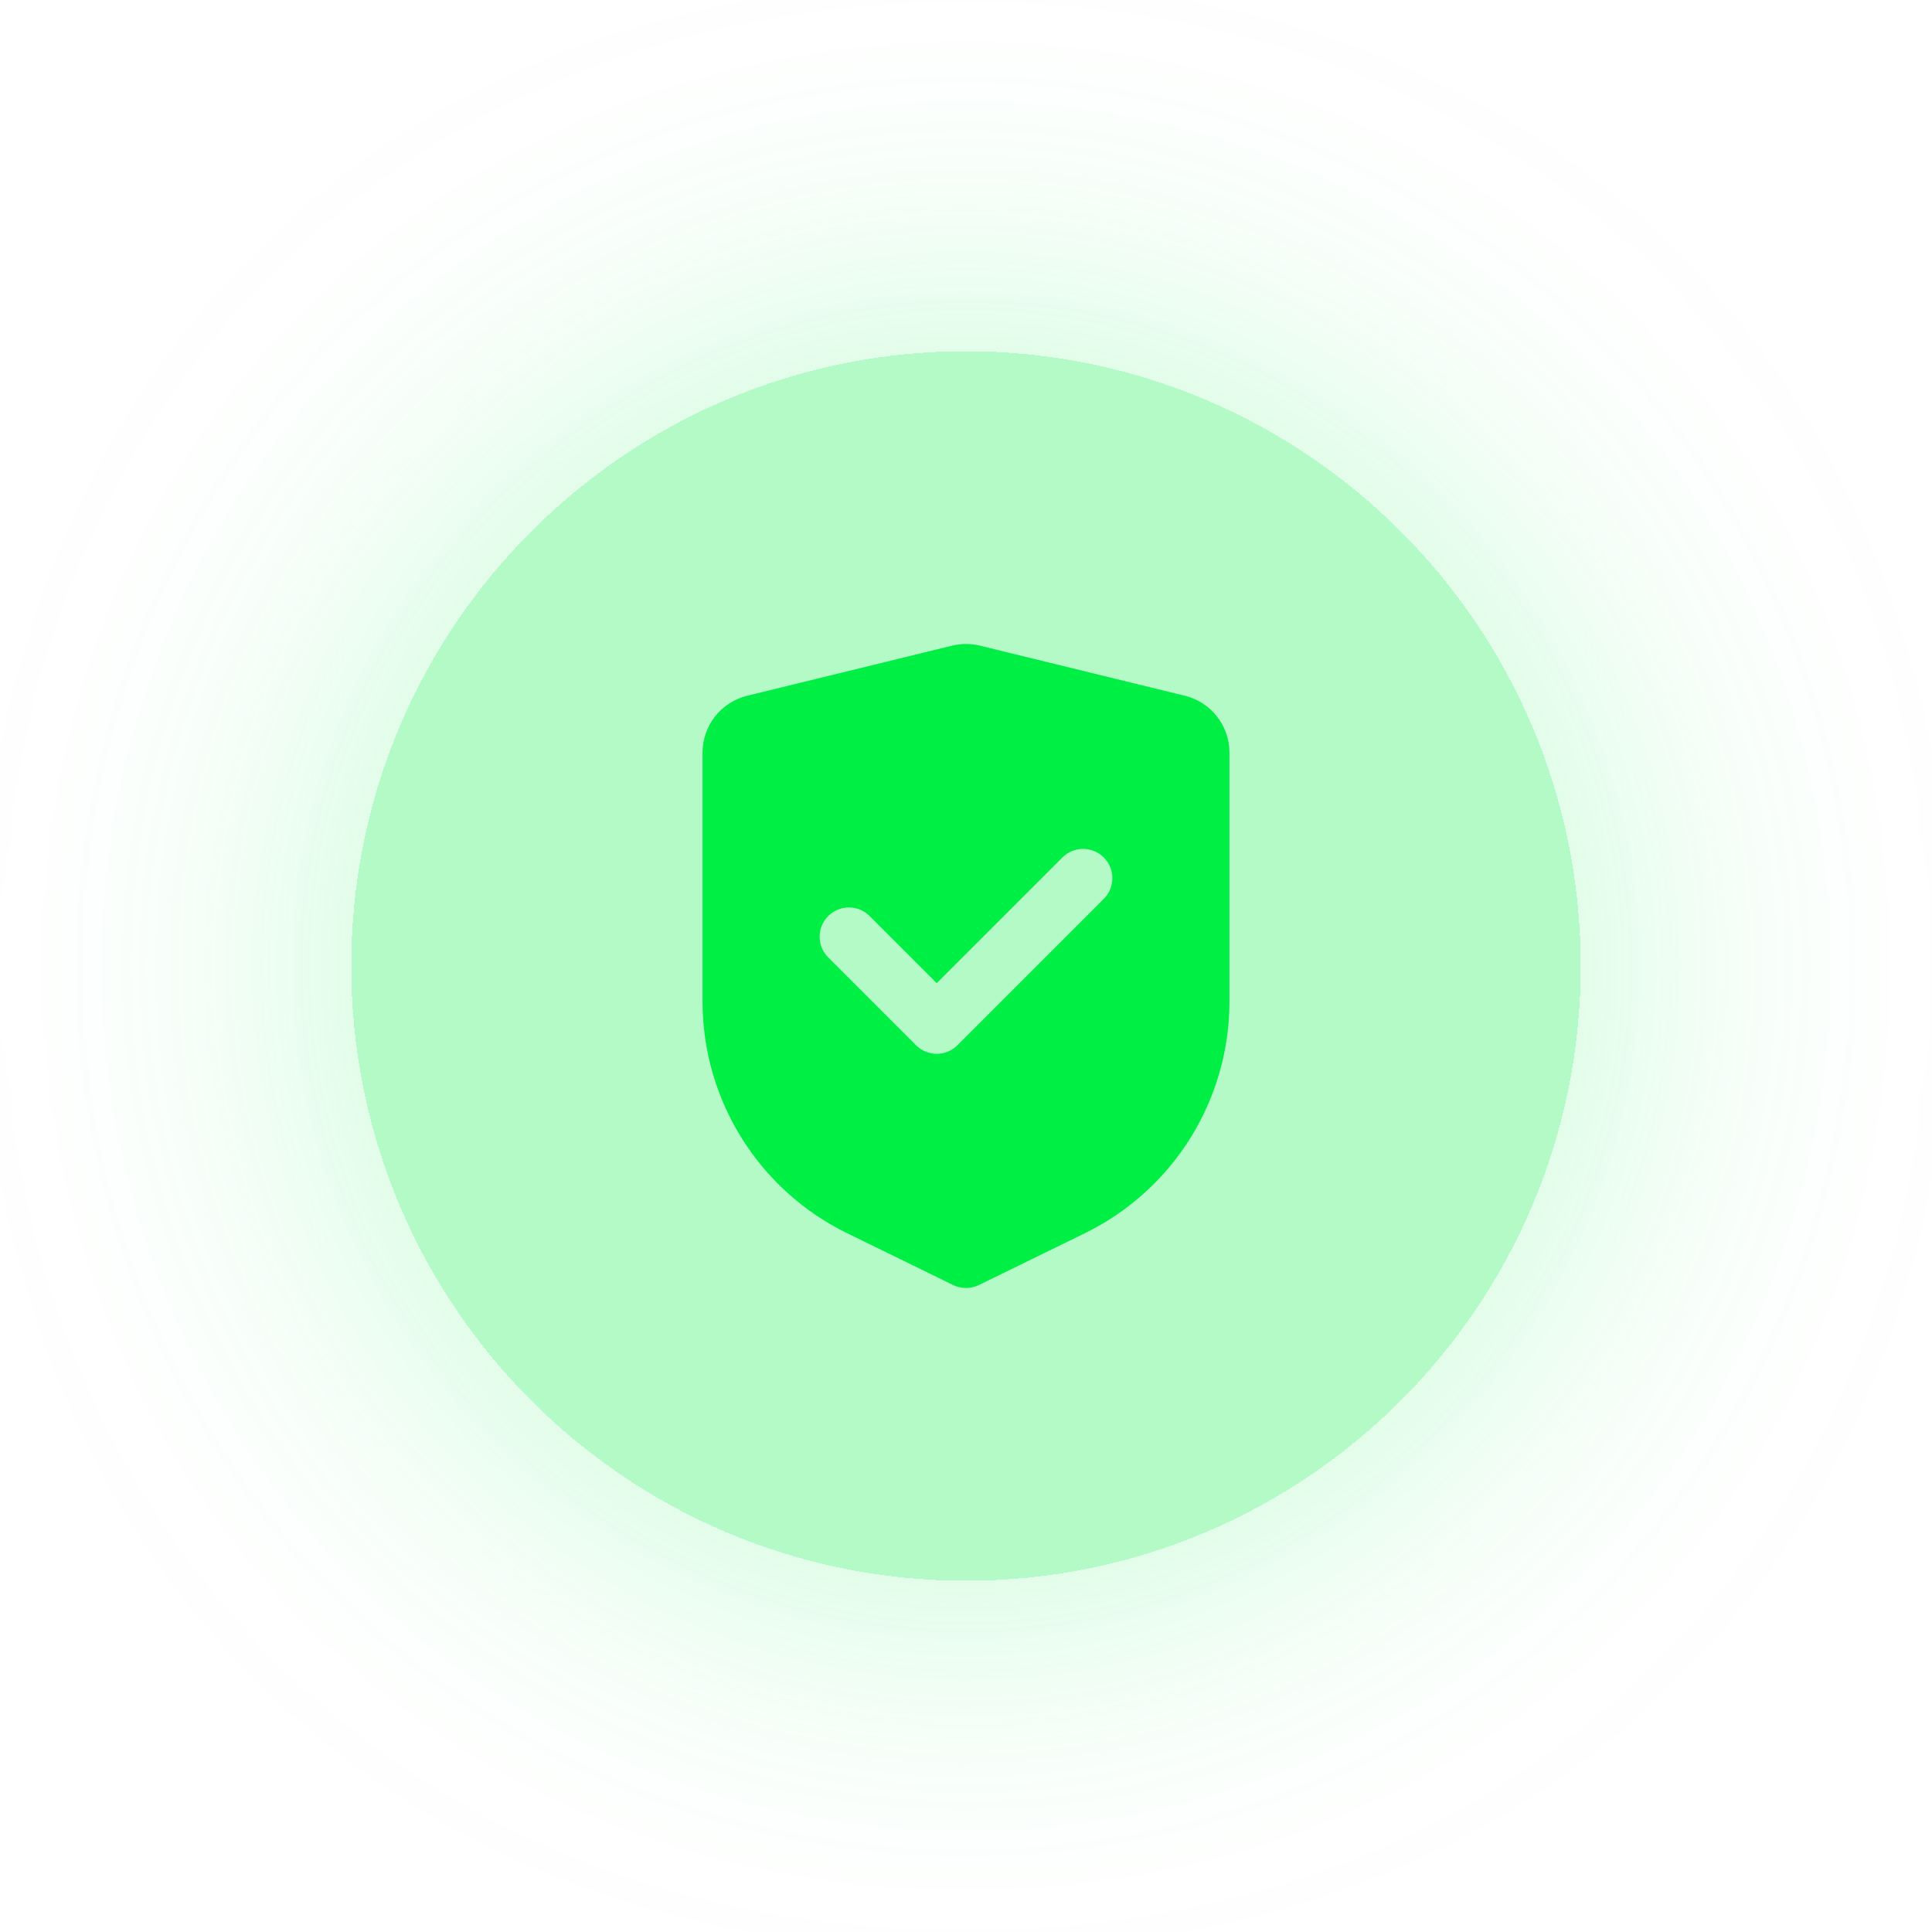
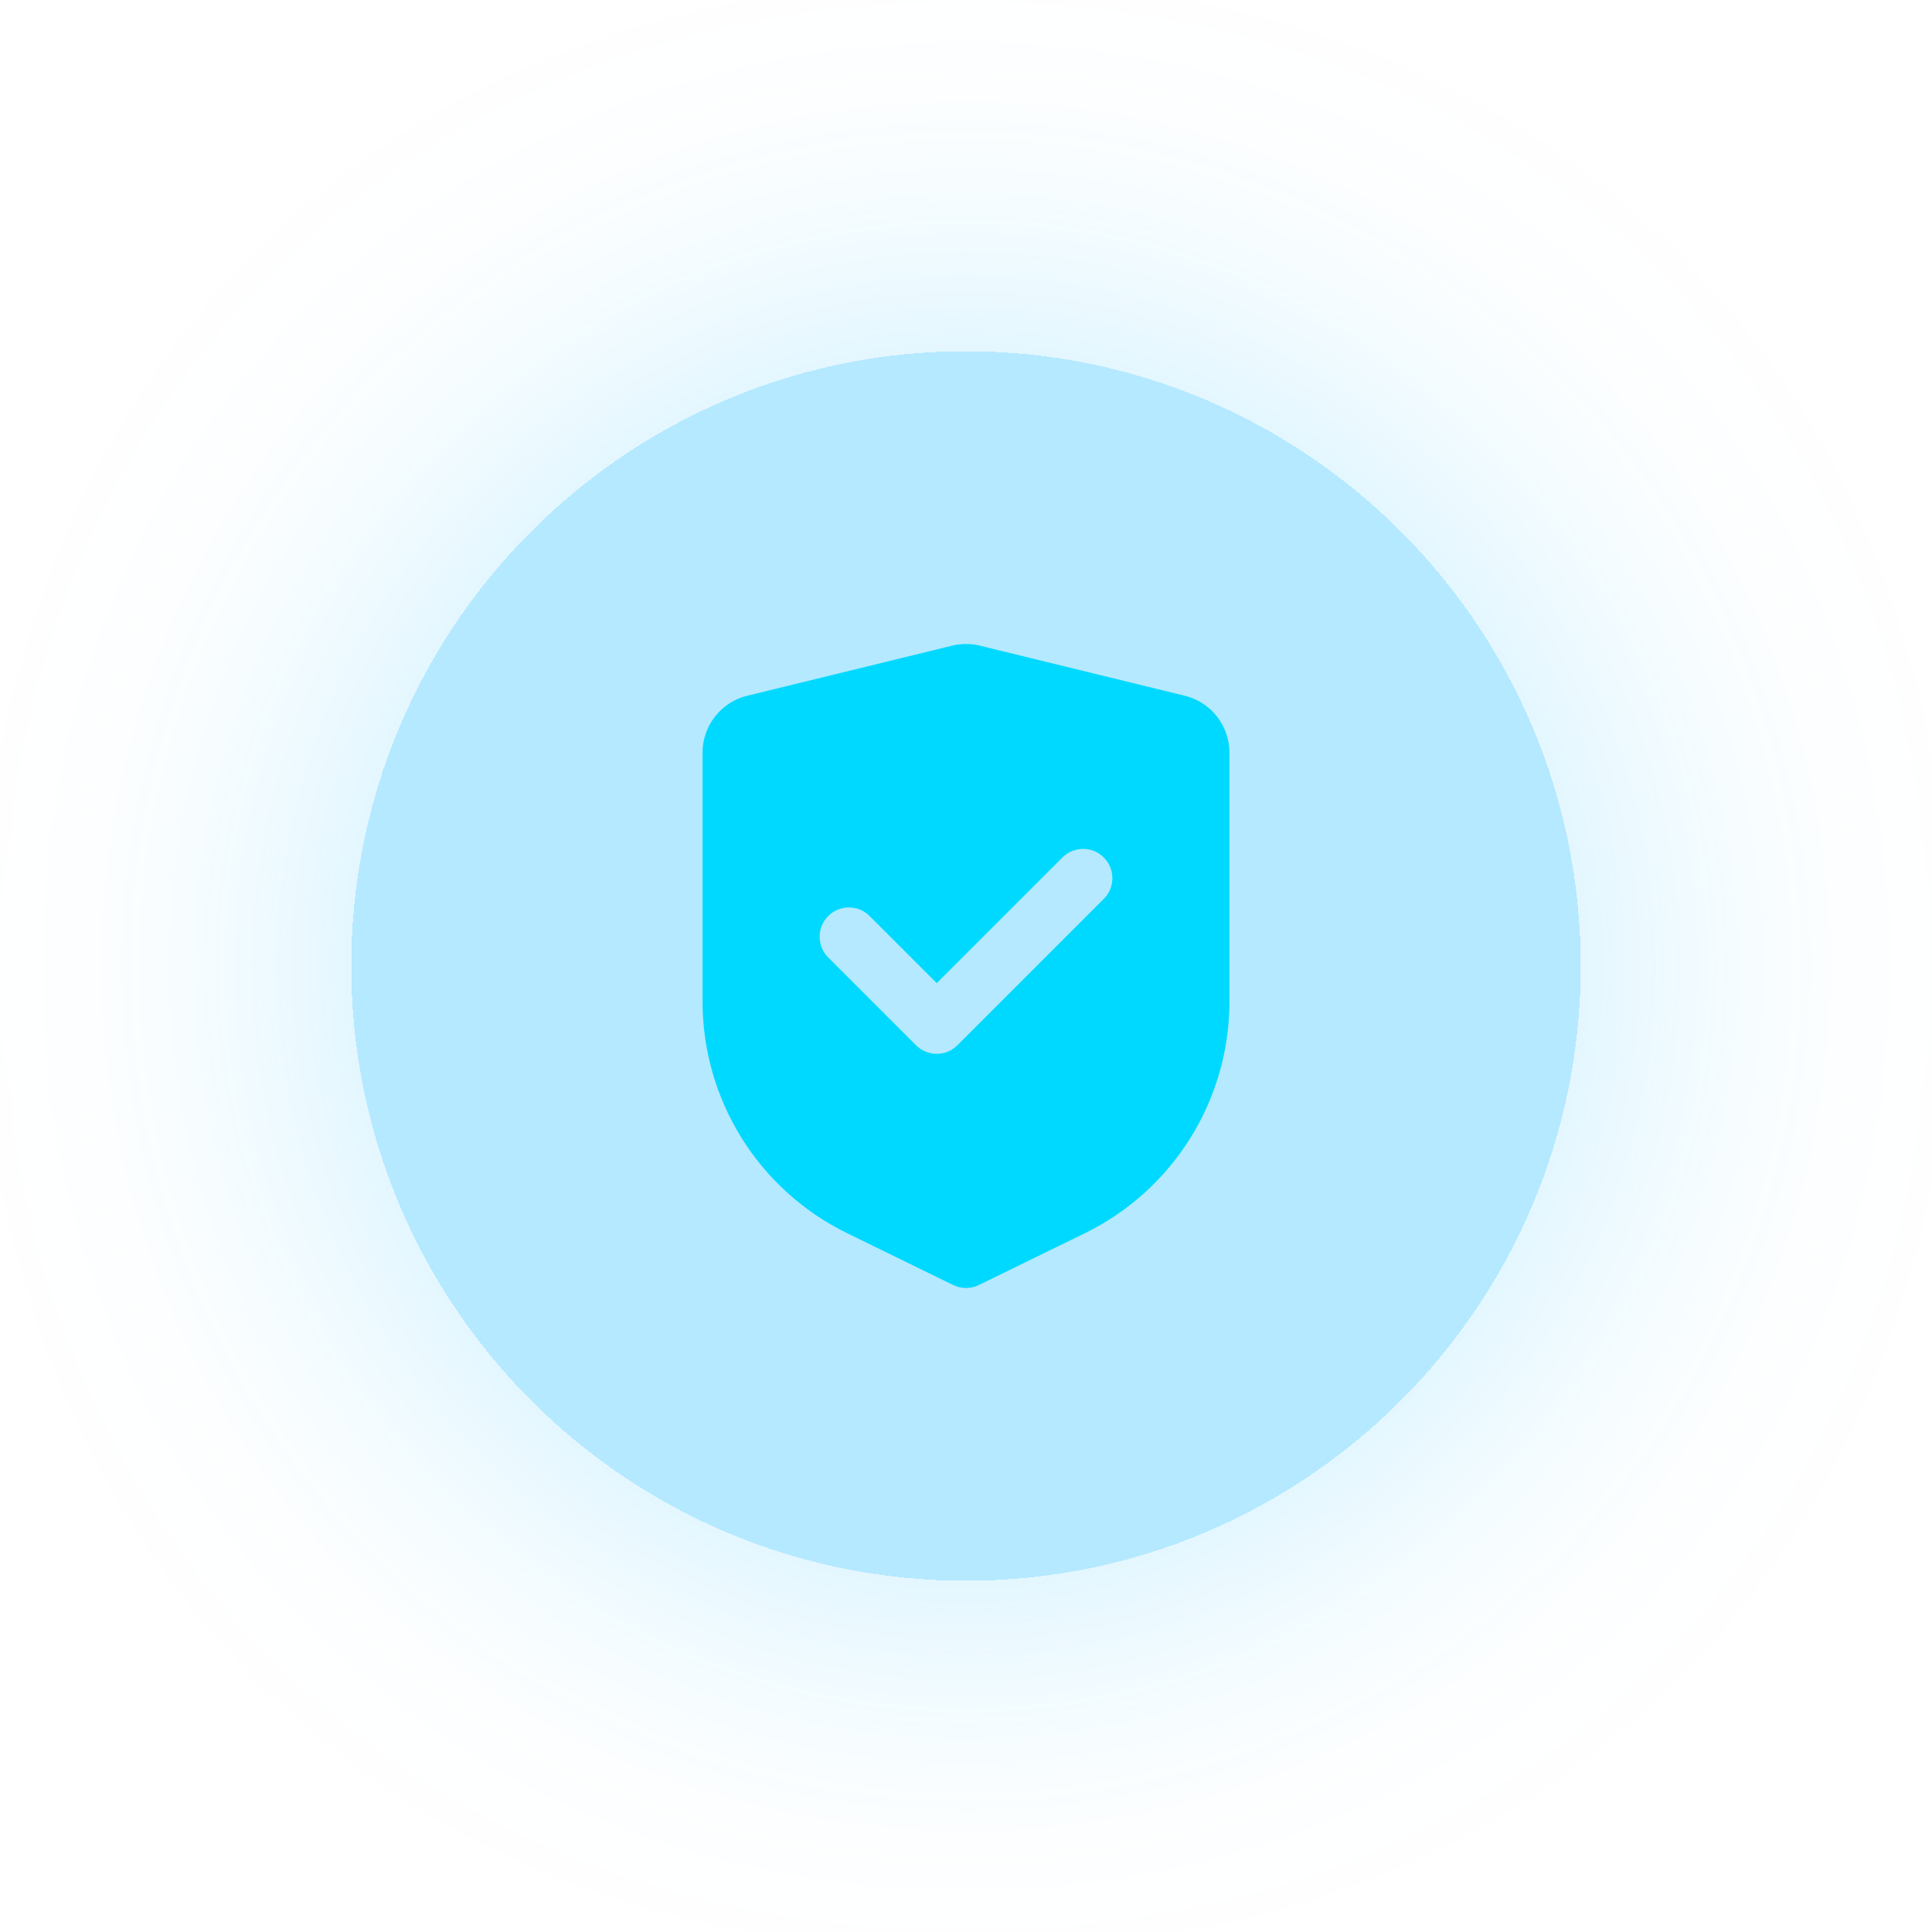
<svg xmlns="http://www.w3.org/2000/svg" width="66" height="66" viewBox="0 0 66 66" fill="none">
-   <g filter="url(#filter0_d_25_371)">
-     <rect x="12" y="12" width="42" height="42" rx="21" fill="#00EF44" fill-opacity="0.3" shape-rendering="crispEdges" />
-     <path fill-rule="evenodd" clip-rule="evenodd" d="M32.525 22.057L25.525 23.768C24.63 23.987 24 24.79 24 25.711V34.213C24 37.579 25.917 40.651 28.941 42.129L32.561 43.898C32.699 43.966 32.85 44 33 44C33.15 44 33.301 43.966 33.439 43.898L37.059 42.129C40.083 40.651 42 37.579 42 34.213V25.711C42 24.79 41.37 23.987 40.475 23.768L33.475 22.057C33.319 22.019 33.16 22 33 22C32.84 22 32.681 22.019 32.525 22.057ZM37.707 30.707C38.098 30.317 38.098 29.683 37.707 29.293C37.317 28.902 36.683 28.902 36.293 29.293L32 33.586L29.707 31.293C29.317 30.902 28.683 30.902 28.293 31.293C27.902 31.683 27.902 32.317 28.293 32.707L31.293 35.707C31.683 36.098 32.317 36.098 32.707 35.707L37.707 30.707Z" fill="#00EF44" />
+   <g filter="url(#filter0_d_3000_498)">
+     <rect x="12" y="12" width="42" height="42" rx="21" fill="#07B5FF" fill-opacity="0.3" shape-rendering="crispEdges" />
+     <path fill-rule="evenodd" clip-rule="evenodd" d="M32.525 22.057L25.525 23.768C24.63 23.987 24 24.79 24 25.711V34.213C24 37.579 25.917 40.651 28.941 42.129L32.561 43.898C32.699 43.966 32.85 44 33 44C33.15 44 33.301 43.966 33.439 43.898L37.059 42.129C40.083 40.651 42 37.579 42 34.213V25.711C42 24.79 41.37 23.987 40.475 23.768L33.475 22.057C33.319 22.019 33.16 22 33 22C32.84 22 32.681 22.019 32.525 22.057ZM37.707 30.707C38.098 30.317 38.098 29.683 37.707 29.293C37.317 28.902 36.683 28.902 36.293 29.293L32 33.586L29.707 31.293C29.317 30.902 28.683 30.902 28.293 31.293C27.902 31.683 27.902 32.317 28.293 32.707L31.293 35.707C31.683 36.098 32.317 36.098 32.707 35.707L37.707 30.707Z" fill="#00D9FF" />
  </g>
  <defs>
-     <filter id="filter0_d_25_371" x="0" y="0" width="66" height="66" filterUnits="userSpaceOnUse" color-interpolation-filters="sRGB">
+     <filter id="filter0_d_3000_498" x="0" y="0" width="66" height="66" filterUnits="userSpaceOnUse" color-interpolation-filters="sRGB">
      <feFlood flood-opacity="0" result="BackgroundImageFix" />
      <feColorMatrix in="SourceAlpha" type="matrix" values="0 0 0 0 0 0 0 0 0 0 0 0 0 0 0 0 0 0 127 0" result="hardAlpha" />
      <feOffset />
      <feGaussianBlur stdDeviation="6" />
      <feComposite in2="hardAlpha" operator="out" />
-       <feColorMatrix type="matrix" values="0 0 0 0 0 0 0 0 0 0.937 0 0 0 0 0.267 0 0 0 0.25 0" />
-       <feBlend mode="normal" in2="BackgroundImageFix" result="effect1_dropShadow_25_371" />
-       <feBlend mode="normal" in="SourceGraphic" in2="effect1_dropShadow_25_371" result="shape" />
+       <feColorMatrix type="matrix" values="0 0 0 0 0.027 0 0 0 0 0.71 0 0 0 0 1 0 0 0 0.25 0" />
+       <feBlend mode="normal" in2="BackgroundImageFix" result="effect1_dropShadow_3000_498" />
+       <feBlend mode="normal" in="SourceGraphic" in2="effect1_dropShadow_3000_498" result="shape" />
    </filter>
  </defs>
</svg>
